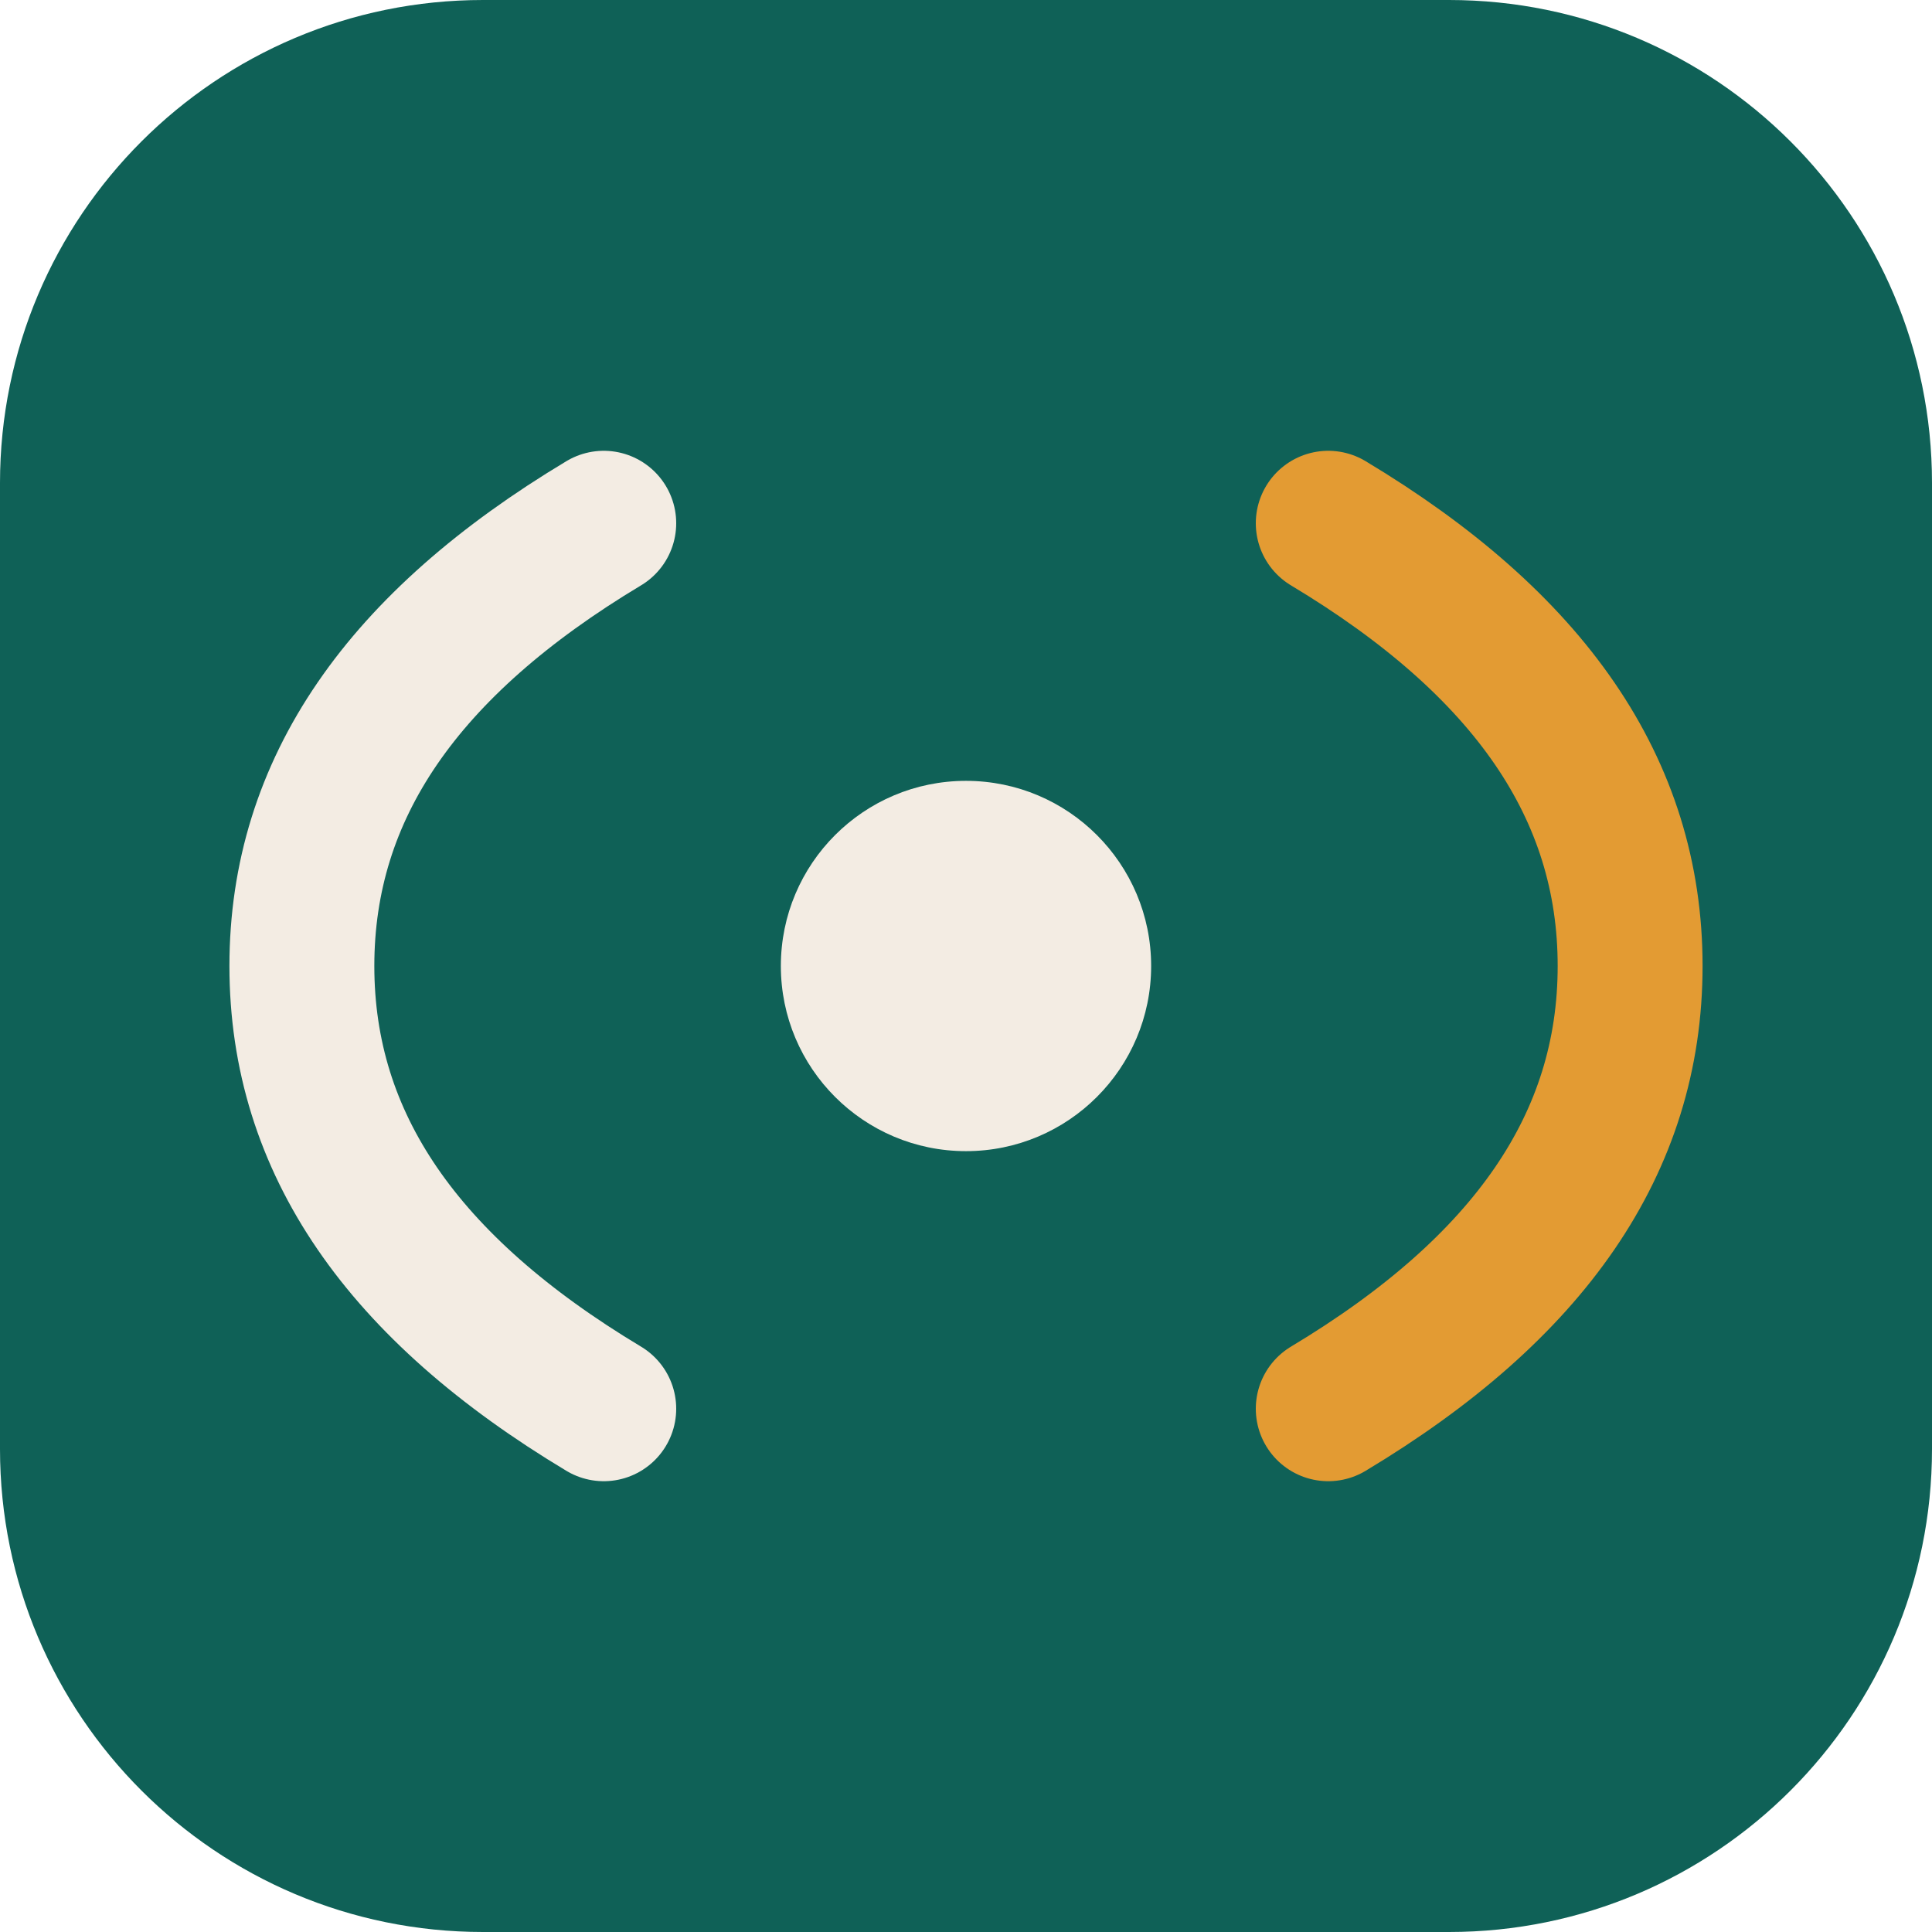
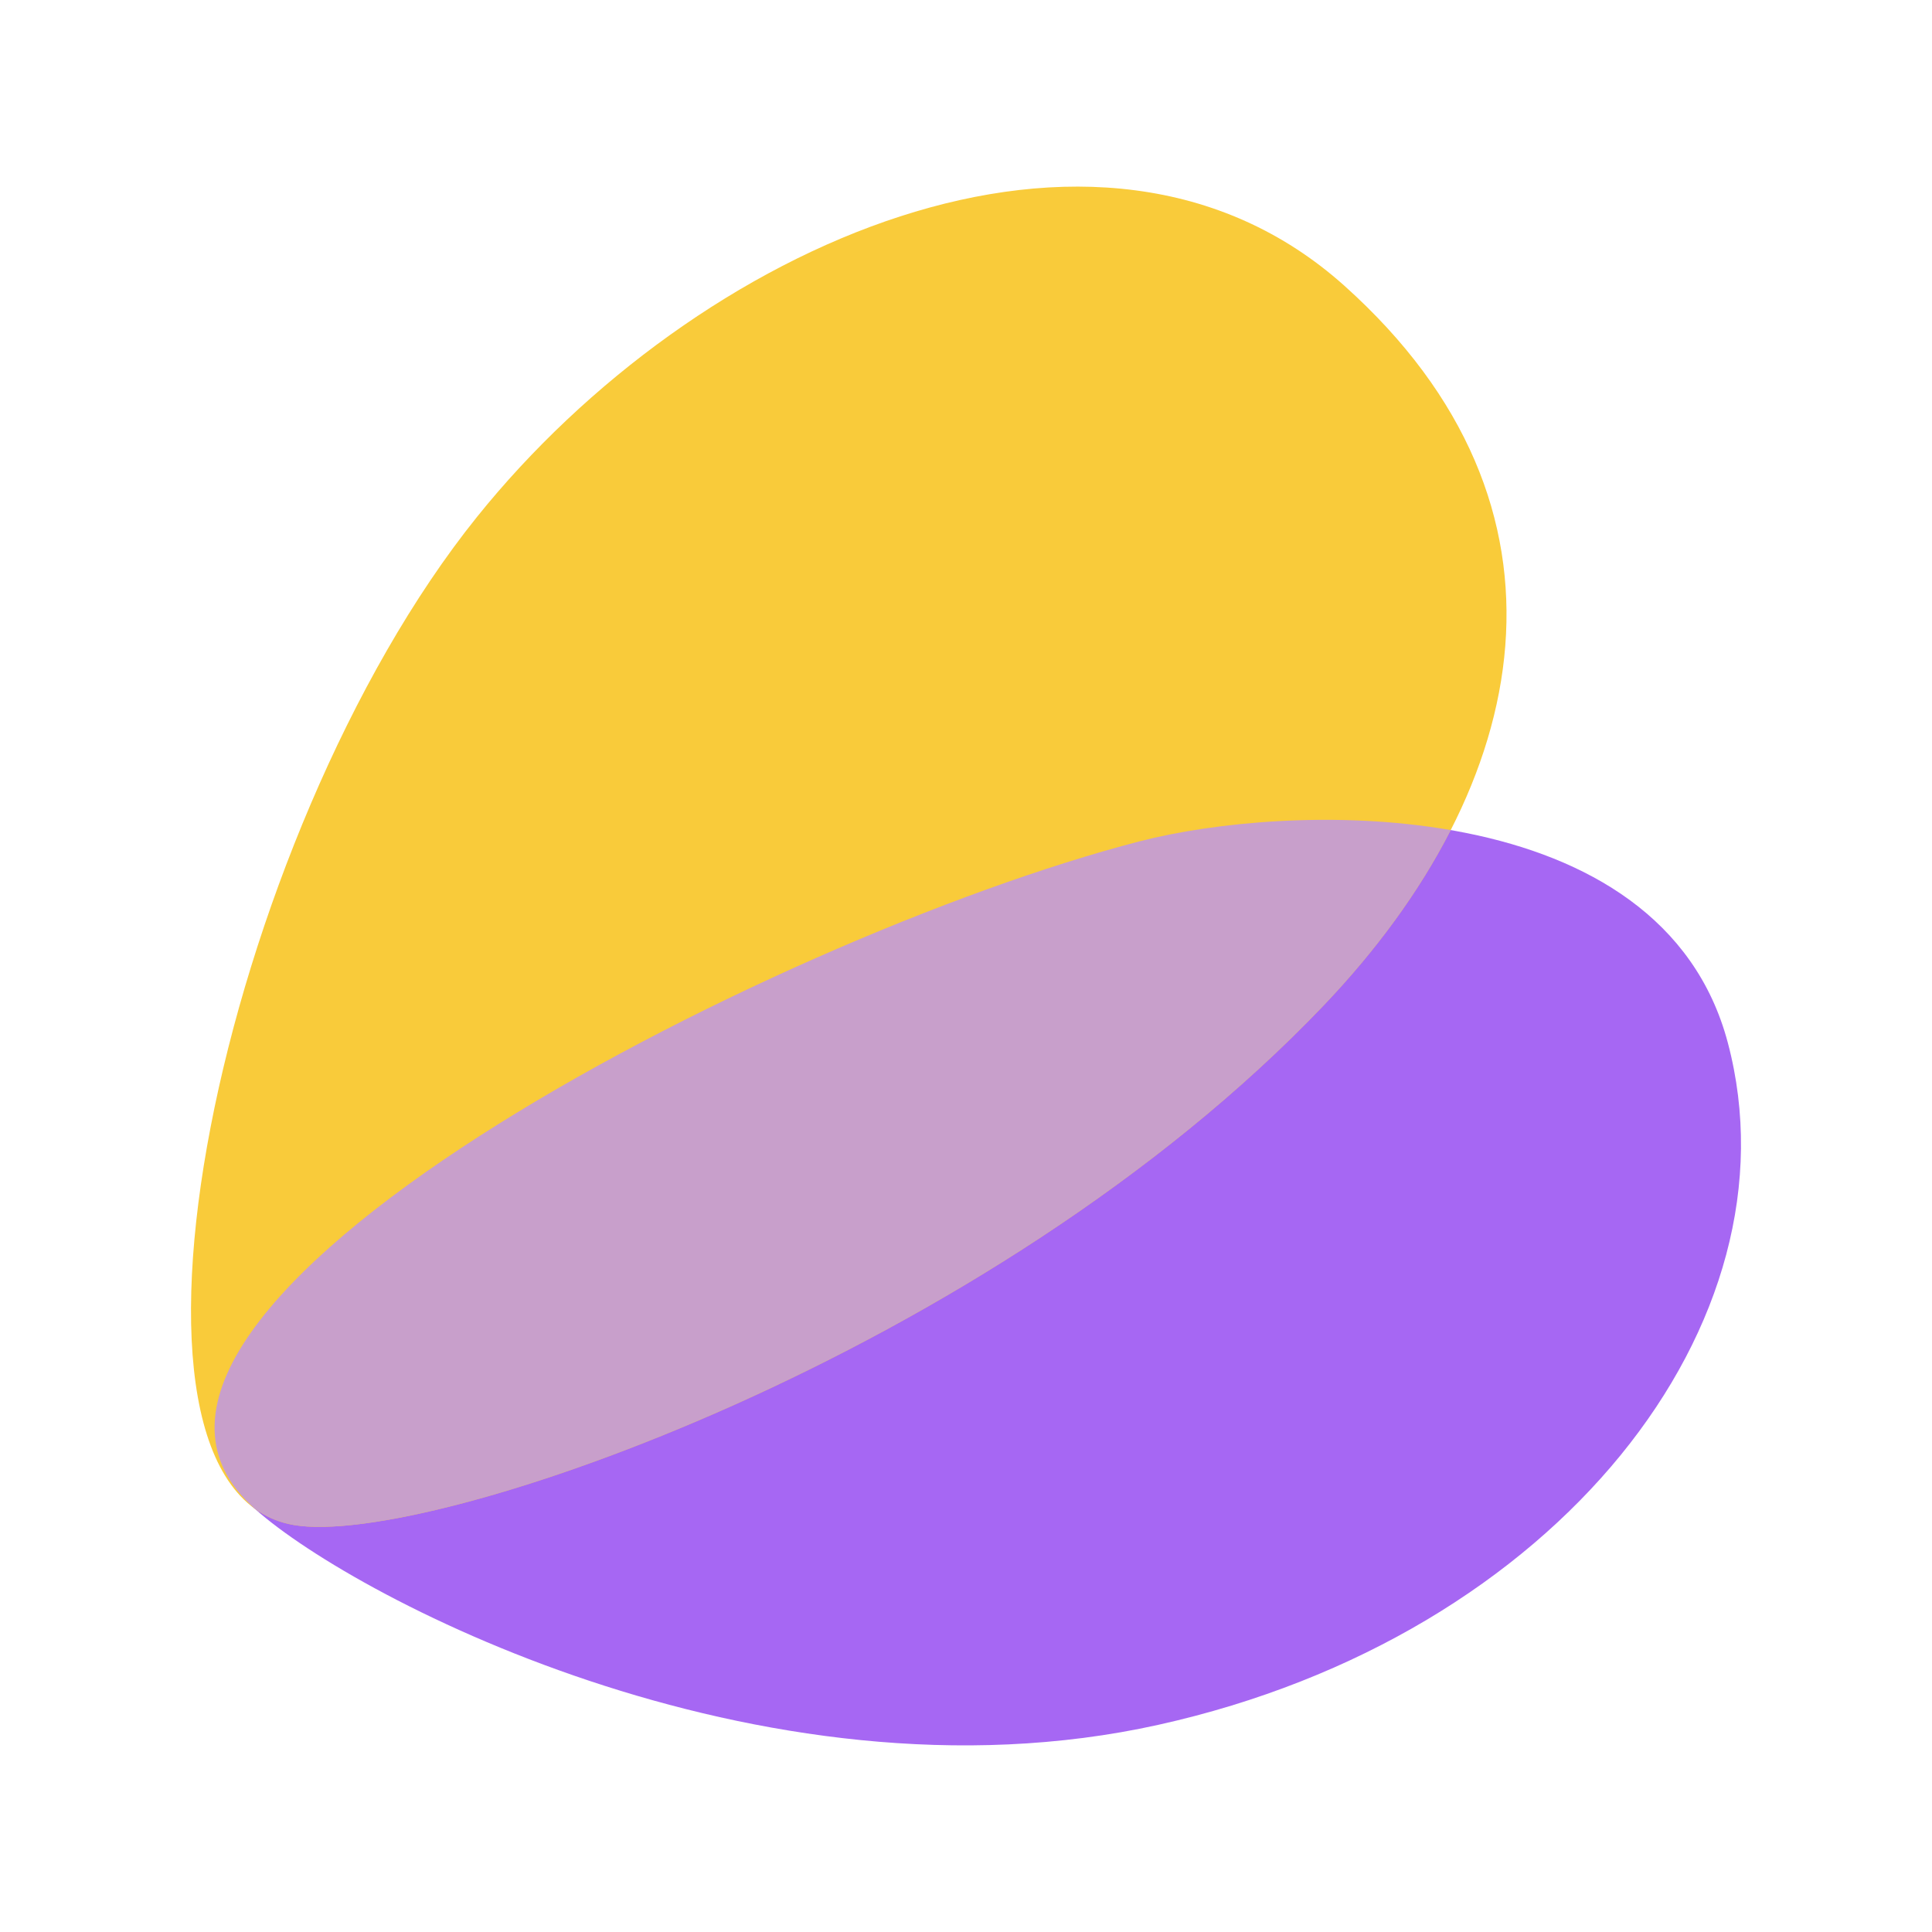
- <svg xmlns="http://www.w3.org/2000/svg" viewBox="0 0 48 48">
-   <rect width="48" height="48" rx="12" fill="#0f6157" />
-   <path d="M15 13c-5 3-7.5 6.6-7.5 11s2.5 8 7.5 11" stroke="#f3ece3" stroke-width="3.6" stroke-linecap="round" fill="none" />
-   <path d="M33 13c5 3 7.5 6.6 7.5 11s-2.5 8-7.5 11" stroke="#e39b33" stroke-width="3.6" stroke-linecap="round" fill="none" />
-   <circle cx="24" cy="24" r="4.6" fill="#f3ece3" />
+ <svg xmlns="http://www.w3.org/2000/svg" viewBox="0 0 880 880" fill="none">
+   <path d="M527.644 785.626C345.568 826.048 156.026 725.066 114.135 685.449C20.565 596.957 350.547 426.873 519.005 383.236C589.798 364.898 756.835 360.989 787.018 475.014C820.623 601.963 709.719 745.203 527.644 785.626Z" fill="#A667F3" />
+   <path d="M602.711 458.157C451.26 616.805 195.603 705.06 133.985 694.656C37.996 678.448 100.755 380.481 217.191 235.537C316.921 111.388 500.028 29.541 612.325 130.133C724.622 230.725 698.735 357.571 602.711 458.157Z" fill="#F9CB3A" />
+   <path d="M519.002 383.236C552.786 374.485 608.488 369.021 660.775 378.091C646.579 405.881 626.864 432.846 602.709 458.149C451.258 616.797 195.6 705.051 133.983 694.647C127.196 693.501 121.203 690.945 115.967 687.136C115.327 686.562 114.716 686 114.133 685.449C20.563 596.956 350.544 426.873 519.002 383.236Z" fill="#BC93EF" fill-opacity="0.8" />
</svg>
